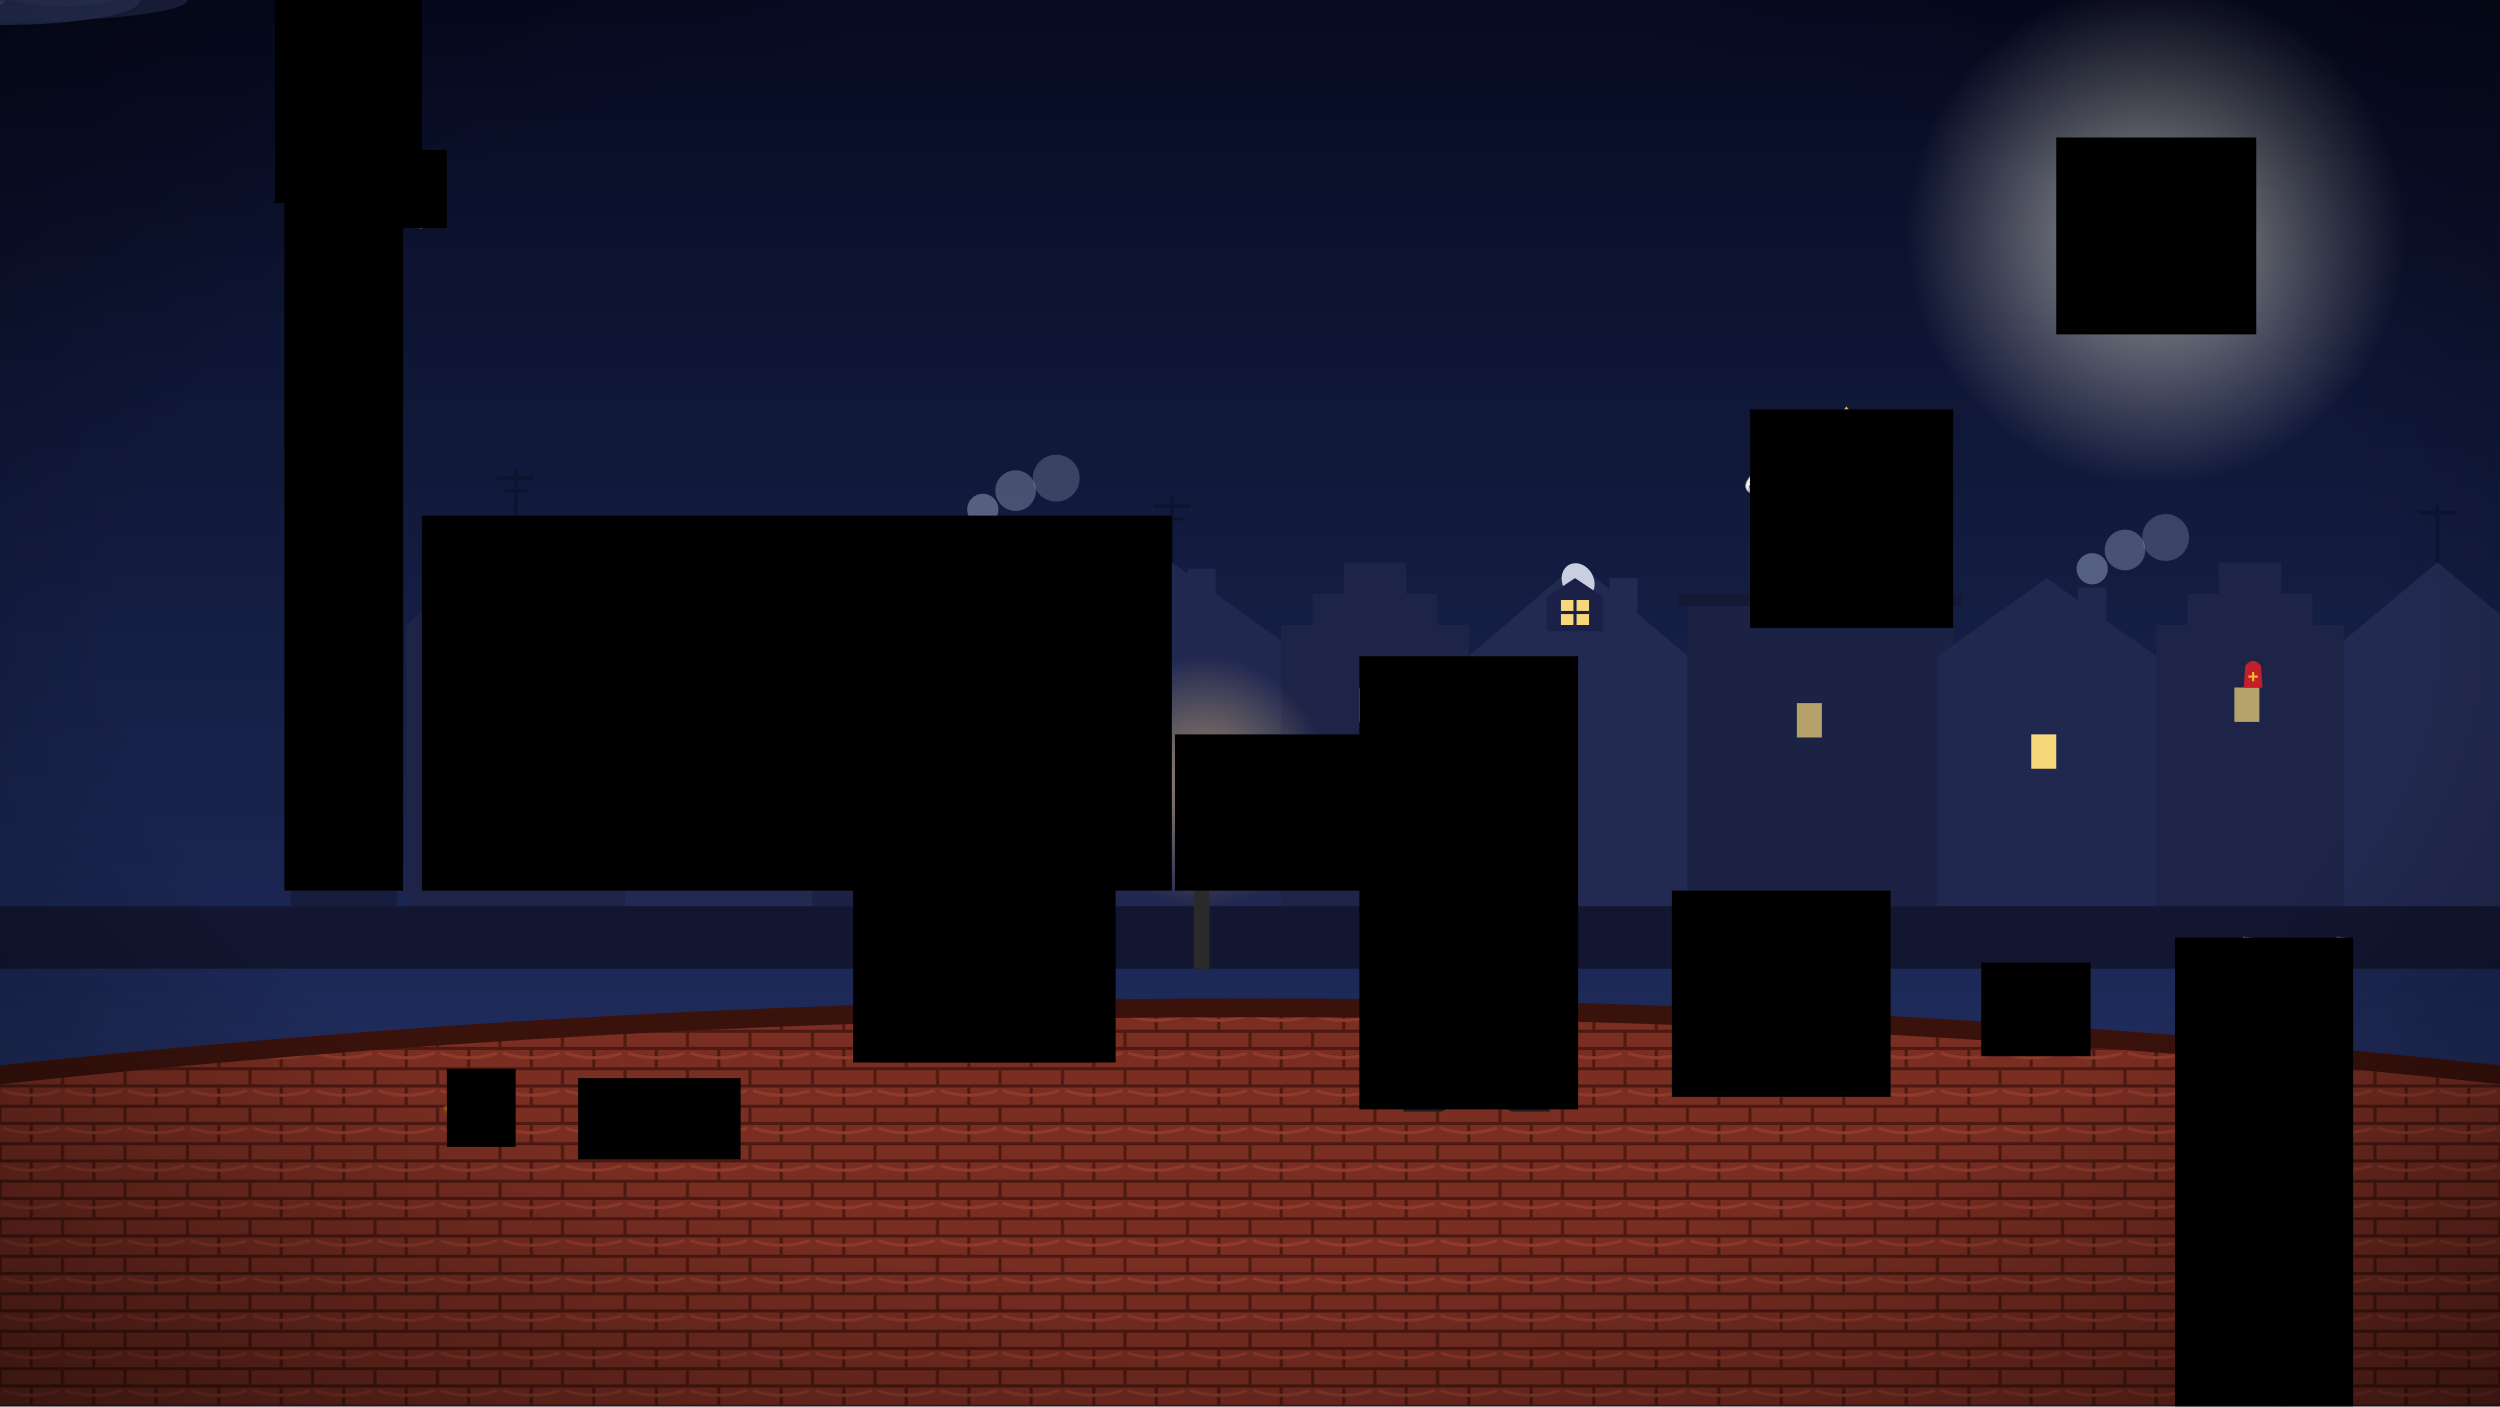
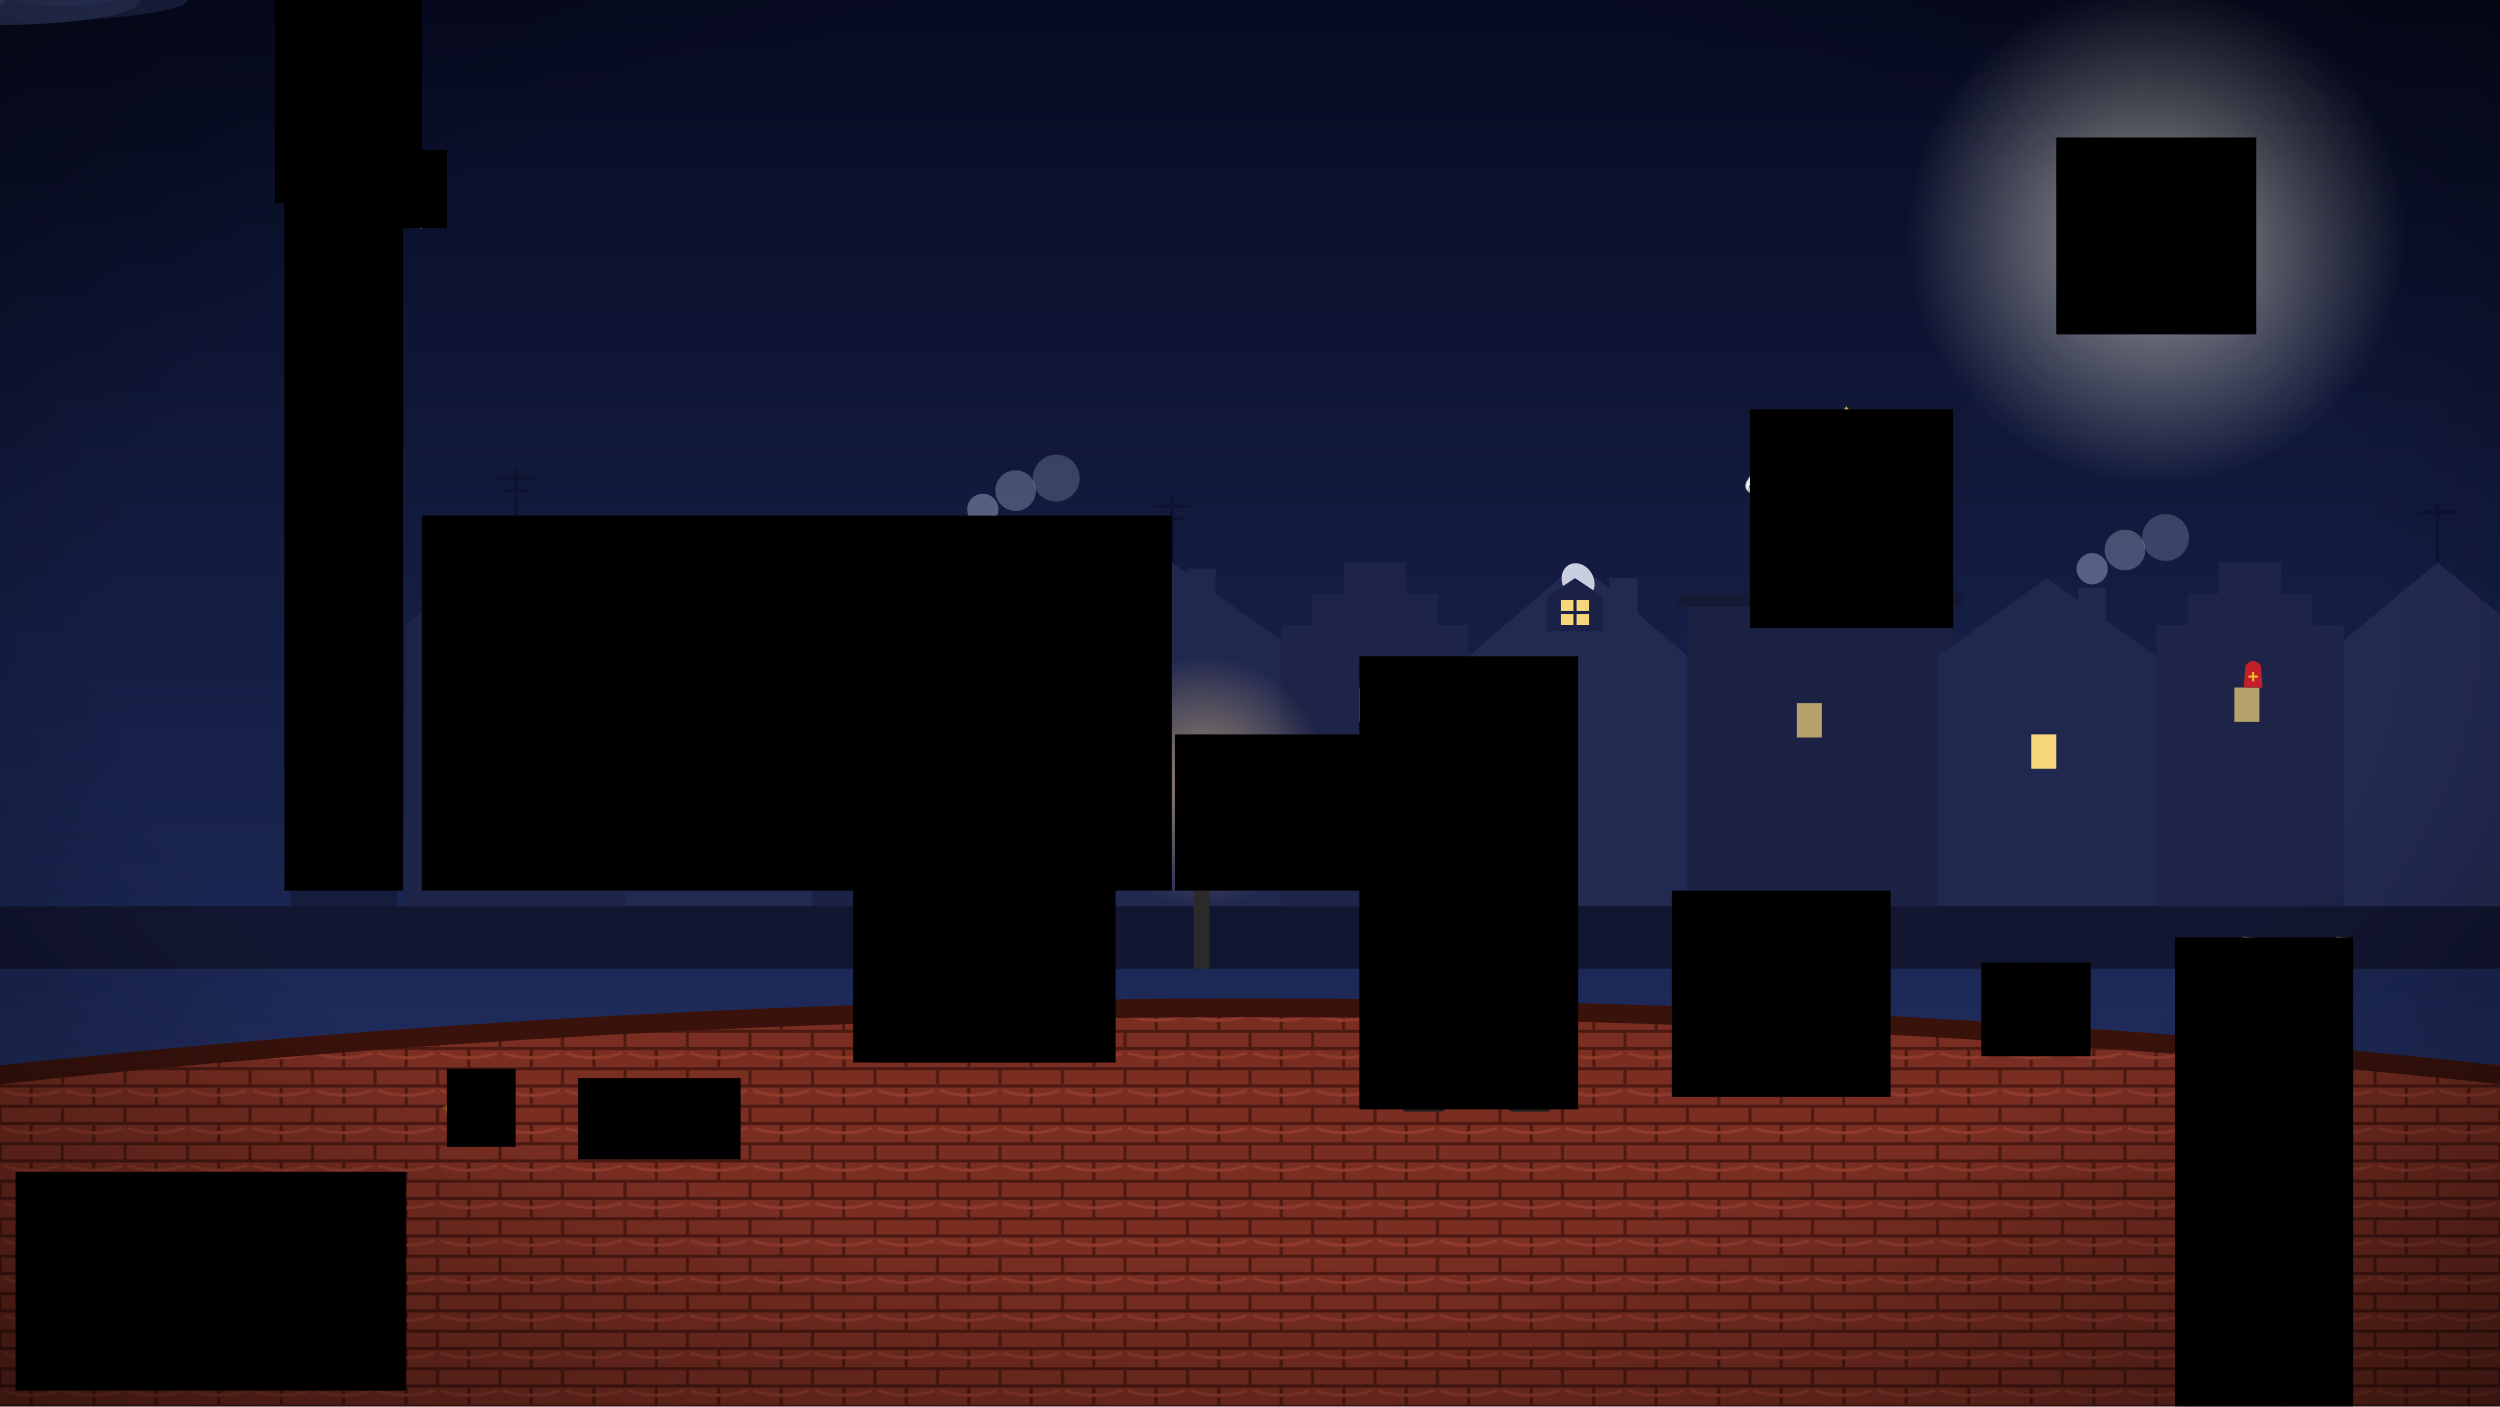
<svg xmlns="http://www.w3.org/2000/svg" class="scene" id="sc-dak" viewBox="0 0 1600 900" preserveAspectRatio="xMidYMid slice" aria-label="Op de daken in de nacht">
  <defs>
    <linearGradient id="dkSky" x1="0" y1="0" x2="0" y2="1">
      <stop offset="0" stop-color="#070b22" />
      <stop offset=".7" stop-color="#1c2856" />
      <stop offset="1" stop-color="#34407a" />
    </linearGradient>
    <radialGradient id="dkMoon" cx=".5" cy=".5" r=".5">
      <stop offset="0" stop-color="#fffbe6" stop-opacity=".6" />
      <stop offset="1" stop-color="#fffbe6" stop-opacity="0" />
    </radialGradient>
    <pattern id="dkTiles" width="40" height="24" patternUnits="userSpaceOnUse">
      <rect width="40" height="24" fill="#7a2e22" />
      <path d="M0 23 H40 M20 0 V12 M0 12 H40 M40 12 V24 M0 12 V24" stroke="#4e1a12" stroke-width="2" />
      <path d="M2 2 q18 6 36 0" stroke="#8f3a2c" stroke-width="2" fill="none" />
    </pattern>
    <pattern id="dkBrick" width="30" height="16" patternUnits="userSpaceOnUse">
      <rect width="30" height="16" fill="#8a3e2a" />
      <path d="M0 15.5 H30 M15 0 V8 M0 8 H30 M0 8 V16 M30 8 V16" stroke="#5a2618" stroke-width="2" />
    </pattern>
    <radialGradient id="dkLamp" cx=".5" cy=".5" r=".5">
      <stop offset="0" stop-color="#ffd58a" stop-opacity=".55" />
      <stop offset="1" stop-color="#ffd58a" stop-opacity="0" />
    </radialGradient>
    <radialGradient id="dkVign" cx=".5" cy=".45" r=".75">
      <stop offset=".6" stop-color="#000" stop-opacity="0" />
      <stop offset="1" stop-color="#000" stop-opacity=".55" />
    </radialGradient>
  </defs>
  <rect width="1600" height="900" fill="url(#dkSky)" />
  <g id="dk-stars" fill="#fff" />
  <circle cx="1380" cy="150" r="160" fill="url(#dkMoon)" />
  <circle cx="1380" cy="150" r="58" fill="#fff6d2" />
+   <g id="dk-moonface">
+     <path d="M1352 142 q10 -8 20 0" stroke="#8a7a4a" stroke-width="3" fill="none" />
+     <circle cx="1400" cy="140" r="4" fill="#8a7a4a" />
+     <path d="M1358 164 q22 18 44 0" stroke="#8a7a4a" stroke-width="3" fill="none" />
+   </g>
  <circle cx="1362" cy="136" r="10" fill="#efe4b8" />
  <circle cx="1400" cy="170" r="7" fill="#efe4b8" />
  <g class="dk-shoot">
    <path d="M0 0 L-90 30" stroke="#fff" stroke-width="2.5" stroke-linecap="round" opacity=".9" />
    <circle r="3" fill="#fff" />
  </g>
  <g class="dk-cloud">
    <ellipse cx="0" cy="0" rx="90" ry="16" fill="#3a4677" opacity=".75" />
    <ellipse cx="40" cy="-10" rx="50" ry="14" fill="#46528a" opacity=".7" />
  </g>
  <g class="dk-cloud b">
    <ellipse cx="0" cy="0" rx="120" ry="14" fill="#323d6c" opacity=".6" />
    <ellipse cx="-40" cy="-8" rx="60" ry="12" fill="#3a4677" opacity=".6" />
  </g>
  <g id="dk-church">
    <path d="M190 120 L220 40 L250 120 Z" fill="#141a36" />
    <rect x="186" y="120" width="68" height="460" fill="#161d3c" />
    <rect x="206" y="160" width="28" height="44" rx="14" fill="#f6d77a" opacity=".7" />
    <circle cx="220" cy="250" r="20" fill="#e9e3c8" />
    <path d="M220 250 V236 M220 250 L230 256" stroke="#161d3c" stroke-width="3" />
    <path d="M220 40 V10" stroke="#c9a24a" stroke-width="3" />
    <g id="dk-vane">
      <path d="M196 18 H244" stroke="#c9a24a" stroke-width="3" />
      <path d="M196 18 l-8 -5 v10z" fill="#c9a24a" />
      <path transform="translate(440 0) scale(-1 1)" d="M214 16 q-6 -14 6 -18 q4 -6 8 0 l6 2 -5 3 q4 10 -4 13 h10 l-2 -10 q8 4 8 12z" fill="#c9a24a" />
    </g>
  </g>
  <g id="dk-owl" transform="translate(262 128)">
    <rect x="-80" y="14" width="96" height="4" fill="#141a36" />
-     <path d="M-12 14 C-16 -6 -10 -22 0 -22 C10 -22 16 -6 12 14Z" fill="#7a5a3a" />
-     <path d="M-8 10 C-8 -2 8 -2 8 10Z" fill="#c9a46a" />
-     <path d="M-10 -20 l-3 -8 l7 5z M10 -20 l3 -8 l-7 5z" fill="#7a5a3a" />
-     <circle cx="-5" cy="-13" r="5" fill="#f2d16a" />
-     <circle cx="5" cy="-13" r="5" fill="#f2d16a" />
-     <circle cx="-5" cy="-13" r="2.2" fill="#111" />
-     <circle cx="5" cy="-13" r="2.2" fill="#111" />
-     <g class="dk-blink">
-       <circle cx="-5" cy="-13" r="5.4" fill="#7a5a3a" />
-       <circle cx="5" cy="-13" r="5.4" fill="#7a5a3a" />
-     </g>
-     <path d="M-2 -9 l2 4 l2 -4z" fill="#e2a33a" />
-     <path d="M-6 14 l-2 4 M6 14 l2 4" stroke="#e2a33a" stroke-width="2" />
+     <g class="dk-owlbody">
+       <path d="M-12 14 C-16 -6 -10 -22 0 -22 C10 -22 16 -6 12 14Z" fill="#7a5a3a" />
+       <path d="M-8 10 C-8 -2 8 -2 8 10Z" fill="#c9a46a" />
+       <path d="M-10 -20 l-3 -8 l7 5z M10 -20 l3 -8 l-7 5z" fill="#7a5a3a" />
+       <circle cx="-5" cy="-13" r="5" fill="#f2d16a" />
+       <circle cx="5" cy="-13" r="5" fill="#f2d16a" />
+       <circle cx="-5" cy="-13" r="2.2" fill="#111" />
+       <circle cx="5" cy="-13" r="2.2" fill="#111" />
+       <g class="dk-blink">
+         <circle cx="-5" cy="-13" r="5.4" fill="#7a5a3a" />
+         <circle cx="5" cy="-13" r="5.4" fill="#7a5a3a" />
+       </g>
+       <path d="M-2 -9 l2 4 l2 -4z" fill="#e2a33a" />
+       <path d="M-6 14 l-2 4 M6 14 l2 4" stroke="#e2a33a" stroke-width="2" />
+     </g>
  </g>
  <g id="dk-far">
    <path d="M260 580 V400 L330 340 L400 400 V580Z" fill="#1d2448" />
    <rect x="350" y="352" width="18" height="34" fill="#1d2448" />
    <path d="M400 580 V420 H420 V400 H440 V380 H480 V400 H500 V420 H520 V580Z" fill="#232a52" />
    <path d="M520 580 V390 L600 330 L680 390 V580Z" fill="#1b2244" />
    <rect x="620" y="338" width="20" height="40" fill="#1b2244" />
    <path d="M680 580 V410 L750 360 L820 410 V580Z" fill="#212850" />
    <rect x="760" y="364" width="18" height="34" fill="#212850" />
    <path d="M820 580 V400 H840 V380 H860 V360 H900 V380 H920 V400 H940 V580Z" fill="#1d2448" />
    <path d="M940 580 V420 L1010 360 L1080 420 V580Z" fill="#232a52" />
    <rect x="1030" y="370" width="18" height="34" fill="#232a52" />
    <path d="M1080 580 V386 H1250 V580Z" fill="#1b2244" />
    <rect x="1074" y="380" width="182" height="8" fill="#141a36" />
    <path d="M1240 580 V420 L1310 370 L1380 420 V580Z" fill="#212850" />
    <rect x="1330" y="376" width="18" height="34" fill="#212850" />
    <path d="M1380 580 V400 H1400 V380 H1420 V360 H1460 V380 H1480 V400 H1500 V580Z" fill="#1d2448" />
    <path d="M1500 580 V410 L1560 360 L1620 410 V580Z" fill="#232a52" />
    <g fill="#f6d77a">
      <rect x="300" y="450" width="16" height="22" />
      <rect x="440" y="460" width="16" height="22" opacity=".7" />
      <rect x="580" y="440" width="16" height="22" />
      <rect x="720" y="470" width="16" height="22" opacity=".6" />
      <rect x="870" y="440" width="16" height="22" />
      <rect x="990" y="470" width="16" height="22" />
      <rect x="1150" y="450" width="16" height="22" opacity=".7" />
      <rect x="1300" y="470" width="16" height="22" />
      <rect x="1430" y="440" width="16" height="22" opacity=".7" />
    </g>
    <g stroke="#0e1330" stroke-width="2.4" fill="none">
      <path d="M330 340 V300 M318 306 H342 M322 314 H338" />
      <path d="M750 360 V318 M738 324 H762 M742 332 H758" />
      <path d="M1560 360 V322 M1548 328 H1572" />
      <path d="M460 380 V346 M450 352 H470" />
    </g>
    <g transform="translate(1010 372)">
      <ellipse rx="10" ry="12" fill="#c9cfe0" transform="rotate(-30)" />
      <path d="M0 0 L-8 8 M-2 12 L4 22" stroke="#0e1330" stroke-width="2" />
    </g>
    <g>
      <path d="M582 390 V368 L600 356 L618 368 V390Z" fill="#1a2046" />
      <rect class="dk-lit" style="animation-delay:-0.0s" x="591" y="370" width="18" height="16" fill="#f6d77a" />
      <path d="M600 370 v16 M591 378 h18" stroke="#1a2046" stroke-width="2" />
    </g>
    <g>
      <path d="M990 404 V382 L1008 370 L1026 382 V404Z" fill="#1a2046" />
      <rect class="dk-lit b" style="animation-delay:-3.1s" x="999" y="384" width="18" height="16" fill="#f6d77a" />
      <path d="M1008 384 v16 M999 392 h18" stroke="#1a2046" stroke-width="2" />
    </g>
    <g>
      <path d="M282 410 V388 L300 376 L318 388 V410Z" fill="#1a2046" />
      <rect class="dk-lit" style="animation-delay:-6.2s" x="291" y="390" width="18" height="16" fill="#f6d77a" />
      <path d="M300 390 v16 M291 398 h18" stroke="#1a2046" stroke-width="2" />
    </g>
    <g>
      <path d="M876 440 l1 -14 q5 -6 10 0 l1 14z" fill="#c21f2b" />
      <path d="M882 430 v6 M879 433 h6" stroke="#f2b631" stroke-width="1.4" />
    </g>
    <g>
      <path d="M1436 440 l1 -14 q5 -6 10 0 l1 14z" fill="#c21f2b" />
      <path d="M1442 430 v6 M1439 433 h6" stroke="#f2b631" stroke-width="1.4" />
    </g>
    <g class="dk-smoke">
      <circle cx="629" cy="326" r="10" fill="#9aa3c4" opacity=".5" />
      <circle cx="650" cy="314" r="13" fill="#9aa3c4" opacity=".4" />
      <circle cx="676" cy="306" r="15" fill="#9aa3c4" opacity=".3" />
    </g>
    <g class="dk-smoke b">
      <circle cx="1339" cy="364" r="10" fill="#9aa3c4" opacity=".5" />
      <circle cx="1360" cy="352" r="13" fill="#9aa3c4" opacity=".4" />
      <circle cx="1386" cy="344" r="15" fill="#9aa3c4" opacity=".3" />
    </g>
  </g>
  <g id="dk-sint" class="dk-ride walking">
    <g transform="translate(1180 381) scale(0.42 0.42)">
      <defs>
        <linearGradient id="dkRBCoat" x1="0" y1="0" x2="0" y2="1">
          <stop offset="0" stop-color="#ffffff" />
          <stop offset="1" stop-color="#c9cbcf" />
        </linearGradient>
        <linearGradient id="dkRBLeg" x1="0" y1="0" x2="0" y2="1">
          <stop offset="0" stop-color="#f4f4f2" />
          <stop offset="1" stop-color="#b9bcc2" />
        </linearGradient>
        <linearGradient id="dkRBMane" x1="0" y1="0" x2="0" y2="1">
          <stop offset="0" stop-color="#c2c7cf" />
          <stop offset="1" stop-color="#7d8590" />
        </linearGradient>
      </defs>
      <path d="M86 -116 C112 -110 116 -80 108 -52 C104 -36 110 -26 104 -18 C96 -34 92 -46 94 -62 C96 -80 90 -96 80 -104Z" fill="url(#dkRBMane)" />
      <path d="M92 -104 C104 -88 102 -66 100 -48" stroke="#6d747e" stroke-width="1.5" fill="none" />
      <g class="hleg b">
        <path d="M-40 -80 C-42 -56 -40 -36 -38 -16 L-36 -6 L-26 -6 L-27 -18 C-28 -40 -28 -60 -26 -80Z" fill="#d7d9dd" stroke="#a5a9b0" stroke-width="1.2" />
        <path d="M-37 -6 h12 l1 6 h-14z" fill="#4a4d55" />
      </g>
      <g class="hleg a">
        <path d="M50 -84 C58 -64 60 -50 52 -36 C48 -28 50 -16 50 -6 L60 -6 L60 -16 C62 -30 70 -48 66 -84Z" fill="#d7d9dd" stroke="#a5a9b0" stroke-width="1.2" />
        <path d="M50 -6 h12 l1 6 h-14z" fill="#4a4d55" />
      </g>
      <path d="M-66 -84 C-82 -100 -82 -128 -66 -140 C-46 -152 -10 -146 30 -146 C66 -146 92 -138 94 -110 C96 -88 82 -74 60 -72 C30 -68 -10 -68 -40 -72 C-52 -74 -60 -78 -66 -84Z" fill="url(#dkRBCoat)" stroke="#a5a9b0" stroke-width="1.4" />
      <path d="M-40 -74 C-20 -82 30 -82 56 -76" stroke="#c4c7cc" stroke-width="2" fill="none" />
      <path d="M48 -138 C64 -132 76 -120 74 -100" stroke="#e1e3e6" stroke-width="5" fill="none" opacity=".8" />
      <circle cx="-30" cy="-110" r="5" fill="none" stroke="#d3d6db" stroke-width="1.6" />
      <circle cx="-10" cy="-100" r="5" fill="none" stroke="#d3d6db" stroke-width="1.6" />
      <circle cx="14" cy="-112" r="5" fill="none" stroke="#d3d6db" stroke-width="1.6" />
      <circle cx="34" cy="-98" r="5" fill="none" stroke="#d3d6db" stroke-width="1.6" />
      <circle cx="56" cy="-110" r="5" fill="none" stroke="#d3d6db" stroke-width="1.6" />
      <circle cx="70" cy="-94" r="5" fill="none" stroke="#d3d6db" stroke-width="1.6" />
      <circle cx="-46" cy="-98" r="5" fill="none" stroke="#d3d6db" stroke-width="1.6" />
      <path d="M-36 -146 C-10 -150 22 -150 40 -146 L46 -96 C20 -90 -16 -90 -40 -96Z" fill="#c8202d" stroke="#8e1420" stroke-width="1.5" />
      <path d="M-40 -96 C-16 -90 20 -90 46 -96" stroke="#e3b23c" stroke-width="4" fill="none" />
      <path d="M-36 -93.8 v6" stroke="#e3b23c" stroke-width="2" />
      <path d="M-30 -94.0 v6" stroke="#e3b23c" stroke-width="2" />
      <path d="M-24 -94.2 v6" stroke="#e3b23c" stroke-width="2" />
      <path d="M-18 -94.4 v6" stroke="#e3b23c" stroke-width="2" />
      <path d="M-12 -94.5 v6" stroke="#e3b23c" stroke-width="2" />
      <path d="M-6 -94.7 v6" stroke="#e3b23c" stroke-width="2" />
      <path d="M0 -94.9 v6" stroke="#e3b23c" stroke-width="2" />
      <path d="M6 -94.9 v6" stroke="#e3b23c" stroke-width="2" />
      <path d="M12 -94.7 v6" stroke="#e3b23c" stroke-width="2" />
      <path d="M18 -94.5 v6" stroke="#e3b23c" stroke-width="2" />
      <path d="M24 -94.4 v6" stroke="#e3b23c" stroke-width="2" />
      <path d="M30 -94.2 v6" stroke="#e3b23c" stroke-width="2" />
      <path d="M36 -94.0 v6" stroke="#e3b23c" stroke-width="2" />
      <path d="M42 -93.8 v6" stroke="#e3b23c" stroke-width="2" />
      <path d="M-36 -146 L-40 -96 M40 -146 L46 -96" stroke="#e3b23c" stroke-width="3" />
      <path d="M-18 -150 C-14 -166 18 -166 24 -150 C10 -146 -6 -146 -18 -150Z" fill="#6b3a1d" stroke="#3a1d0c" stroke-width="1.2" />
      <g class="hleg a">
        <path d="M-62 -84 C-64 -60 -60 -44 -58 -30 C-58 -22 -60 -14 -60 -6 L-48 -6 C-48 -16 -46 -24 -46 -32 C-46 -50 -46 -66 -44 -82Z" fill="url(#dkRBLeg)" stroke="#a5a9b0" stroke-width="1.2" />
        <path d="M-60 -6 h12 l1 6 h-14z" fill="#4a4d55" />
      </g>
      <g class="hleg b">
        <path d="M66 -86 C80 -70 80 -54 70 -40 C66 -32 68 -18 68 -6 L80 -6 C80 -18 78 -30 82 -40 C92 -58 90 -78 84 -94Z" fill="url(#dkRBLeg)" stroke="#a5a9b0" stroke-width="1.2" />
        <path d="M68 -6 h12 l1 6 h-14z" fill="#4a4d55" />
      </g>
      <defs>
        <linearGradient id="dkRHdCoat" x1="0" y1="0" x2="1" y2="1">
          <stop offset="0" stop-color="#ffffff" />
          <stop offset="1" stop-color="#cfd1d5" />
        </linearGradient>
        <linearGradient id="dkRHdMane" x1="0" y1="0" x2="0" y2="1">
          <stop offset="0" stop-color="#c2c7cf" />
          <stop offset="1" stop-color="#7d8590" />
        </linearGradient>
      </defs>
      <path d="M-46 -146 C-56 -170 -70 -196 -88 -212 C-96 -220 -110 -222 -118 -214 C-128 -206 -136 -190 -146 -176 C-152 -168 -150 -158 -140 -156 C-130 -154 -122 -160 -112 -168 C-100 -178 -92 -170 -86 -158 C-80 -140 -76 -112 -66 -84 C-56 -100 -44 -120 -46 -146Z" fill="url(#dkRHdCoat)" stroke="#a5a9b0" stroke-width="1.4" />
      <path d="M-140 -168 C-146 -164 -146 -158 -140 -157" stroke="#9c9fa6" stroke-width="2" fill="none" />
      <ellipse cx="-142" cy="-166" rx="3" ry="2" fill="#6d6f76" />
      <path d="M-130 -158 q6 2 10 -2" stroke="#9c9fa6" stroke-width="1.6" fill="none" />
      <path d="M-104 -216 L-100 -238 L-92 -214Z" fill="#eceef0" stroke="#a5a9b0" stroke-width="1.2" />
      <path d="M-102 -218 L-100 -232 L-96 -217Z" fill="#d6b2b2" />
      <path d="M-94 -214 L-86 -234 L-84 -210Z" fill="#e2e4e7" stroke="#a5a9b0" stroke-width="1.2" />
      <path d="M-90 -214 C-74 -206 -60 -186 -52 -166 C-46 -150 -40 -140 -34 -132 C-46 -132 -54 -140 -58 -150 C-62 -140 -66 -132 -70 -130 C-70 -148 -76 -162 -82 -172 C-84 -160 -88 -154 -92 -150 C-90 -172 -92 -194 -98 -206Z" fill="url(#dkRHdMane)" />
      <path d="M-104 -214 C-112 -210 -116 -202 -112 -194 C-108 -200 -104 -204 -98 -206Z" fill="url(#dkRHdMane)" />
      <ellipse cx="-114" cy="-196" rx="4.2" ry="5" fill="#2a1b14" transform="rotate(-20 -114 -196)" />
      <circle cx="-112.6" cy="-198" r="1.6" fill="#fff" />
      <path d="M-119 -200 q4 -5 9 -2" stroke="#2a1b14" stroke-width="1.4" fill="none" />
      <path d="M-142 -172 C-134 -168 -126 -170 -122 -176 M-122 -176 C-112 -192 -104 -206 -98 -214 M-118 -184 L-132 -160" stroke="#c8202d" stroke-width="3" fill="none" stroke-linecap="round" />
      <circle cx="-122" cy="-176" r="3" fill="#e3b23c" />
      <defs>
        <linearGradient id="dkRCape" x1="0" y1="0" x2="1" y2="1">
          <stop offset="0" stop-color="#e8454c" />
          <stop offset="1" stop-color="#8e1420" />
        </linearGradient>
        <linearGradient id="dkRMitre" x1="0" y1="0" x2="1" y2="0">
          <stop offset="0" stop-color="#e43a42" />
          <stop offset="1" stop-color="#a3151f" />
        </linearGradient>
      </defs>
      <path d="M-8 -150 C-26 -150 -34 -120 -30 -88 C-10 -80 26 -80 40 -90 C42 -120 30 -150 14 -152Z" fill="url(#dkRCape)" stroke="#e3b23c" stroke-width="4" />
      <path d="M-6 -150 C-8 -180 -6 -208 4 -214 C14 -208 18 -180 16 -150Z" fill="url(#dkRCape)" />
      <path d="M0 -152 L2 -200 L8 -200 L10 -152Z" fill="#fffdf6" />
      <path d="M-6 -196 C-20 -186 -26 -176 -30 -164" stroke="#c8202d" stroke-width="9" fill="none" stroke-linecap="round" />
      <ellipse cx="-30" cy="-162" rx="5.5" ry="6.1" fill="#fbfbf7" stroke="#cfcfc8" stroke-width="0.77" />
      <path d="M-31.1 -166.9 q5.0 -0.6 5.0 3.8" stroke="#cfcfc8" stroke-width="0.77" fill="none" opacity=".6" />
      <path d="M24 -96 V-262" stroke="#a8781c" stroke-width="5" />
      <path d="M24 -258 C24 -284 -4 -286 -6 -266 C-8 -252 10 -250 12 -260" stroke="#e3b23c" stroke-width="5" fill="none" stroke-linecap="round" />
      <path d="M14 -194 C24 -186 26 -178 24 -168" stroke="#c8202d" stroke-width="9" fill="none" stroke-linecap="round" />
      <ellipse cx="24" cy="-166" rx="5.5" ry="6.1" fill="#fbfbf7" stroke="#cfcfc8" stroke-width="0.77" />
      <path d="M22.9 -170.9 q5.0 -0.6 5.0 3.8" stroke="#cfcfc8" stroke-width="0.77" fill="none" opacity=".6" />
      <defs>
        <radialGradient id="dkRFSk" cx="0.42" cy="0.35" r="0.8">
          <stop offset="0" stop-color="#f3c2a4" />
          <stop offset="1" stop-color="#d79c7c" />
        </radialGradient>
      </defs>
      <ellipse cx="4" cy="-226" rx="13" ry="13.8" fill="url(#dkRFSk)" stroke="#d79c7c" stroke-width="0.65" />
      <ellipse cx="-0.7" cy="-226.3" rx="1.43" ry="1.95" fill="#2a1b14" />
      <circle cx="-0.2" cy="-226.9" r="0.58" fill="#fff" />
      <path d="M-2.8 -229.8 q2.1 -1.3 4.2 0.3" stroke="#f4f4ee" stroke-width="1.04" fill="none" stroke-linecap="round" />
      <ellipse cx="8.7" cy="-226.3" rx="1.43" ry="1.95" fill="#2a1b14" />
      <circle cx="9.2" cy="-226.9" r="0.58" fill="#fff" />
      <path d="M6.6 -229.8 q2.1 -1.3 4.2 0.3" stroke="#f4f4ee" stroke-width="1.04" fill="none" stroke-linecap="round" />
      <ellipse cx="-3.2" cy="-222.1" rx="2.2" ry="1.4" fill="#ee8f86" opacity=".55" />
      <ellipse cx="11.2" cy="-222.1" rx="2.2" ry="1.4" fill="#ee8f86" opacity=".55" />
      <ellipse cx="4" cy="-223.4" rx="1.8" ry="1.4" fill="#d79c7c" opacity=".7" />
      <circle cx="3.5" cy="-223.9" r="0.52" fill="#fff" opacity=".6" />
      <path d="M-9 -224 C-13 -206 -8 -192 4 -184 C16 -192 21 -206 17 -224 C12 -214 8 -212 4 -212 C0 -212 -4 -214 -9 -224Z" fill="#fff" stroke="#cfcfcf" />
      <path d="M4 -217 C0 -221 -6 -220 -9 -214 C-4 -215 0 -213 4 -215 C8 -213 12 -215 17 -214 C14 -220 8 -221 4 -217Z" fill="#fff" stroke="#cfcfcf" />
      <path d="M-10 -236 C-12 -256 -8 -270 4 -286 C16 -270 20 -256 18 -236Z" fill="url(#dkRMitre)" stroke="#e3b23c" stroke-width="2.4" />
      <path d="M-10 -242 H18 V-236 H-10Z" fill="#e3b23c" />
      <path d="M4 -270 V-252 M-2 -262 H10" stroke="#e3b23c" stroke-width="3" />
    </g>
  </g>
  <rect y="580" width="1600" height="40" fill="#121630" />
  <circle cx="770" cy="500" r="80" fill="url(#dkLamp)" />
  <rect x="764" y="500" width="10" height="120" fill="#2a2a2a" />
  <path d="M752 500 h34 l-6 -20 h-22z" fill="#2a2a2a" />
  <rect x="758" y="500" width="22" height="10" fill="#ffe7a0" />
  <rect x="780" y="530" width="120" height="30" rx="4" fill="#1f4fa8" stroke="#fff" stroke-width="2" />
  <text x="840" y="550" text-anchor="middle" font-family="Fredoka, sans-serif" font-size="13" fill="#fff">Pepernotenstraat</text>
  <path d="M-20 900 L-20 690 Q800 600 1620 690 L1620 900Z" fill="url(#dkTiles)" />
  <path d="M-20 690 Q800 600 1620 690" stroke="#3a120c" stroke-width="12" fill="none" />
  <g id="dk-chimney">
    <rect x="560" y="520" width="140" height="160" fill="url(#dkBrick)" />
    <rect x="548" y="508" width="164" height="22" fill="#6b2e1e" />
    <rect x="574" y="512" width="112" height="12" fill="#0b0b10" />
    <path d="M560 680 L700 680 L700 660 L560 670Z" fill="#4e1a12" />
  </g>
  <g id="dk-rope">
    <ellipse cx="420" cy="720" rx="46" ry="16" fill="none" stroke="#c9a467" stroke-width="7" />
    <ellipse cx="420" cy="714" rx="34" ry="12" fill="none" stroke="#b8935a" stroke-width="7" />
    <ellipse cx="420" cy="708" rx="22" ry="8" fill="none" stroke="#c9a467" stroke-width="6" />
  </g>
  <g id="dk-koek">
    <path d="M300 690 a8 8 0 0 1 8 8 a8 8 0 0 1 -2 5 l10 6 -2 4 -9 -3 2 8 5 10 -4 2 -8 -10 -8 10 -4 -2 5 -10 2 -8 -9 3 -2 -4 10 -6 a8 8 0 0 1 -2 -5 a8 8 0 0 1 8 -8z" fill="#b8742f" stroke="#7a4518" stroke-width="1.5" />
  </g>
  <g id="dk-piet" class="dk-swing">
    <g transform="translate(945 636) scale(1.3 1.3)">
      <defs>
        <linearGradient id="dkPA" x1="0" y1="0" x2="1" y2="1">
          <stop offset="0" stop-color="#2e7d4f" />
          <stop offset="1" stop-color="#173f28" />
        </linearGradient>
        <linearGradient id="dkPB" x1="0" y1="0" x2="1" y2="1">
          <stop offset="0" stop-color="#fff3c4" />
          <stop offset="1" stop-color="#ef8a2e" />
        </linearGradient>
      </defs>
      <path d="M-14 -2 C-22 10 -26 30 -30 52 L-20 54 C-16 34 -10 16 -4 4Z" fill="#2e7d4f" />
      <path d="M14 -2 C22 10 26 30 30 52 L20 54 C16 34 10 16 4 4Z" fill="#ef8a2e" />
      <path d="M-36 58 C-36 50 -28 48 -18 50 C-14 54 -14 58 -18 58Z" fill="#1d1d1d" />
      <path d="M36 58 C36 50 28 48 18 50 C14 54 14 58 18 58Z" fill="#1d1d1d" />
      <path d="M-28 -24 C-40 -8 -34 10 -14 8 C-6 12 6 12 14 8 C34 10 40 -8 28 -24Z" fill="url(#dkPA)" />
      <path d="M-18 -20 C-22 -8 -20 4 -16 8 M-6 -22 C-7 -8 -6 6 -4 10 M6 -22 C7 -8 6 6 4 10 M18 -20 C22 -8 20 4 16 8" stroke="#ef8a2e" stroke-width="3.2" fill="none" />
      <path d="M-21 -68 C-26 -50 -26 -34 -23 -20 L23 -20 C26 -34 26 -50 21 -68Z" fill="url(#dkPB)" stroke="#b07a10" stroke-width="1" />
      <path d="M0 -68 V-22" stroke="#2e7d4f" stroke-width="9" />
      <circle cx="0" cy="-60" r="2.2" fill="#e3b23c" />
      <circle cx="0" cy="-50" r="2.2" fill="#e3b23c" />
      <circle cx="0" cy="-40" r="2.2" fill="#e3b23c" />
      <circle cx="0" cy="-30" r="2.2" fill="#e3b23c" />
      <rect x="-24" y="-26" width="48" height="6" rx="2" fill="#3a2414" />
      <rect x="-4" y="-27" width="8" height="8" rx="1.5" fill="#e3b23c" />
      <ellipse cx="-24" cy="-58" rx="10" ry="12" fill="url(#dkPA)" />
      <path d="M-30 -64 v14 M-24 -68 v20 M-18 -64 v14" stroke="#ef8a2e" stroke-width="2.4" />
      <ellipse cx="24" cy="-58" rx="10" ry="12" fill="url(#dkPA)" />
      <path d="M30 -64 v14 M24 -68 v20 M18 -64 v14" stroke="#ef8a2e" stroke-width="2.4" />
      <path d="M-30 -52 C-44 -62 -50 -82 -48 -102" stroke="#ef8a2e" stroke-width="9" fill="none" stroke-linecap="round" />
      <path d="M30 -50 C40 -36 38 -18 30 -8" stroke="#ef8a2e" stroke-width="9" fill="none" stroke-linecap="round" />
      <ellipse cx="-48" cy="-106" rx="6.5" ry="7.2" fill="#fbfbf7" stroke="#cfcfc8" stroke-width="0.91" />
      <path d="M-49.3 -111.8 q5.9 -0.7 5.9 4.5" stroke="#cfcfc8" stroke-width="0.91" fill="none" opacity=".6" />
      <ellipse cx="30" cy="-6" rx="6.5" ry="7.2" fill="#fbfbf7" stroke="#cfcfc8" stroke-width="0.91" />
      <path d="M28.7 -11.9 q5.9 -0.7 5.9 4.5" stroke="#cfcfc8" stroke-width="0.91" fill="none" opacity=".6" />
      <ellipse cx="0" cy="-70" rx="25" ry="7.5" fill="#fff" stroke="#d8d8d8" stroke-width="1.2" />
      <path d="M-25.0 -65.9 q2.8 5.2 5.6 0" fill="#fff" stroke="#d8d8d8" stroke-width="1" />
      <path d="M-19.4 -65.9 q2.8 5.2 5.6 0" fill="#fff" stroke="#d8d8d8" stroke-width="1" />
      <path d="M-13.9 -65.9 q2.8 5.2 5.6 0" fill="#fff" stroke="#d8d8d8" stroke-width="1" />
      <path d="M-8.3 -65.9 q2.8 5.2 5.6 0" fill="#fff" stroke="#d8d8d8" stroke-width="1" />
      <path d="M-2.8 -65.9 q2.8 5.2 5.6 0" fill="#fff" stroke="#d8d8d8" stroke-width="1" />
      <path d="M2.8 -65.9 q2.8 5.2 5.6 0" fill="#fff" stroke="#d8d8d8" stroke-width="1" />
      <path d="M8.3 -65.9 q2.8 5.2 5.6 0" fill="#fff" stroke="#d8d8d8" stroke-width="1" />
      <path d="M13.9 -65.9 q2.8 5.2 5.6 0" fill="#fff" stroke="#d8d8d8" stroke-width="1" />
      <path d="M19.4 -65.9 q2.8 5.2 5.6 0" fill="#fff" stroke="#d8d8d8" stroke-width="1" />
      <ellipse cx="0" cy="-71.1" rx="13.8" ry="3.4" fill="#efefef" />
      <circle cx="-16.1" cy="-90.3" r="5.4" fill="#5a3418" />
      <circle cx="-13.9" cy="-97.1" r="5.8" fill="#5a3418" />
      <circle cx="16.1" cy="-90.3" r="5.4" fill="#5a3418" />
      <circle cx="13.9" cy="-97.1" r="5.8" fill="#5a3418" />
      <circle cx="-8.5" cy="-103.9" r="6.1" fill="#5a3418" />
      <circle cx="8.5" cy="-103.9" r="6.1" fill="#5a3418" />
      <circle cx="0.0" cy="-106.5" r="6.5" fill="#5a3418" />
      <defs>
        <radialGradient id="dkPHSk" cx="0.42" cy="0.35" r="0.8">
          <stop offset="0" stop-color="#f6cfae" />
          <stop offset="1" stop-color="#dca383" />
        </radialGradient>
      </defs>
      <ellipse cx="-16.1" cy="-90.6" rx="3.4" ry="4.4" fill="#f6cfae" stroke="#dca383" stroke-width="0.85" />
      <ellipse cx="16.1" cy="-90.6" rx="3.4" ry="4.4" fill="#f6cfae" stroke="#dca383" stroke-width="0.85" />
      <ellipse cx="0" cy="-92" rx="17" ry="18.0" fill="url(#dkPHSk)" stroke="#dca383" stroke-width="0.85" />
      <ellipse cx="-6.1" cy="-92.3" rx="1.87" ry="2.55" fill="#2a1b14" />
      <circle cx="-5.4" cy="-93.2" r="0.77" fill="#fff" />
      <path d="M-8.8 -96.9 q2.7 -1.7 5.4 0.3" stroke="#2a1b14" stroke-width="1.36" fill="none" stroke-linecap="round" />
      <ellipse cx="6.1" cy="-92.3" rx="1.87" ry="2.55" fill="#2a1b14" />
      <circle cx="6.8" cy="-93.2" r="0.77" fill="#fff" />
      <path d="M3.4 -96.9 q2.7 -1.7 5.4 0.3" stroke="#2a1b14" stroke-width="1.36" fill="none" stroke-linecap="round" />
      <ellipse cx="-9.4" cy="-86.9" rx="2.9" ry="1.9" fill="#f29b8f" opacity=".55" />
      <ellipse cx="9.4" cy="-86.9" rx="2.9" ry="1.9" fill="#f29b8f" opacity=".55" />
      <ellipse cx="0" cy="-88.6" rx="2.4" ry="1.9" fill="#dca383" opacity=".7" />
      <circle cx="-0.7" cy="-89.3" r="0.68" fill="#fff" opacity=".6" />
      <path d="M-5.1 -84.4 q5.1 0.3 10.2 0 q-0.9 5.8 -5.1 5.8 q-4.2 0 -5.1 -5.8z" fill="#8a2a24" />
      <path d="M-2.4 -79.8 q2.4 -1.7 4.8 0" fill="#e2706a" />
      <path d="M-4.1 -83.8 h8.2 v1.0 h-8.2z" fill="#fff" />
      <circle cx="-11.9" cy="-104.2" r="5.1" fill="#5a3418" />
      <circle cx="-5.1" cy="-108.2" r="5.4" fill="#5a3418" />
      <circle cx="2.5" cy="-109.0" r="5.4" fill="#5a3418" />
      <circle cx="9.9" cy="-105.9" r="5.1" fill="#5a3418" />
      <circle cx="14.4" cy="-100.5" r="4.4" fill="#5a3418" />
      <circle cx="-15.0" cy="-99.7" r="4.4" fill="#5a3418" />
      <g fill="#3a2e2a" opacity=".32">
        <ellipse cx="-9.4" cy="-85.5" rx="4.4" ry="1.7" transform="rotate(-18 -9.4 -85.5)" />
        <ellipse cx="7.7" cy="-100.5" rx="3.4" ry="1.4" transform="rotate(12 7.7 -100.5)" />
        <ellipse cx="2.0" cy="-88.6" rx="1.7" ry="1.2" />
      </g>
      <g id="dk-cap">
        <path d="M-20.4 -102.5 C-22.1 -115.0 20.4 -118.3 22.4 -104.8 C10.2 -99.7 -8.5 -98.8 -20.4 -102.5Z" fill="#2e7d4f" stroke="#1f1530" stroke-width="0.85" stroke-opacity=".4" />
        <path d="M-19.5 -102.5 C-6.8 -98.5 10.2 -99.1 22.1 -104.9" stroke="#e3b23c" stroke-width="2.4" fill="none" />
        <path d="M11.9 -109.8 C23.8 -132.8 44.2 -127.7 45.9 -114.1 C37.4 -124.3 23.8 -120.9 16.1 -108.2Z" fill="#f2b631" stroke="#bbb" stroke-width="0.51" />
        <path d="M14.4 -109.0 C25.5 -124.3 37.4 -124.3 42.5 -116.7" stroke="#ffffff" stroke-width="2.0" fill="none" />
        <circle cx="13.6" cy="-107.6" r="2.7" fill="#e3b23c" stroke="#a8781c" stroke-width="0.68" />
      </g>
    </g>
  </g>
  <g id="dk-sack">
    <path d="M1080 700 q-14 -70 24 -92 l20 -16 l20 16 q36 22 26 92z" fill="#b9935a" stroke="#7a5a2a" stroke-width="3" />
    <path d="M1104 606 q20 10 40 0" stroke="#7a5a2a" stroke-width="5" fill="none" />
    <path d="M1100 640 l6 6 M1150 660 l-6 4 M1120 680 l4 -6" stroke="#8a6a3a" stroke-width="2" />
    <g id="dk-sacklock">
      <rect x="1112" y="610" width="26" height="20" rx="3" fill="#f2c94c" stroke="#7a5a1a" stroke-width="2" />
      <path d="M1116 610 v-8 a9 9 0 0 1 18 0 v8" stroke="#7a5a1a" stroke-width="3" fill="none" />
    </g>
    <g id="dk-gifts" style="display:none">
      <rect x="1100" y="588" width="22" height="20" fill="#c21f2b" />
      <rect x="1128" y="582" width="24" height="26" fill="#1f4fa8" />
      <path d="M1111 588 v20 M1140 582 v26" stroke="#f2b631" stroke-width="3" />
    </g>
  </g>
  <g id="dk-cat" transform="translate(1290 672)">
    <path d="M-14 0 C-18 -20 -10 -34 2 -34 C14 -34 20 -20 16 0Z" fill="#1b1b22" />
    <circle cx="2" cy="-40" r="11" fill="#1b1b22" />
    <path d="M-7 -46 l-3 -11 l9 6z M11 -46 l3 -11 l-9 6z" fill="#1b1b22" />
    <ellipse cx="-2" cy="-41" rx="2.2" ry="2.8" fill="#f2d16a" />
    <ellipse cx="6" cy="-41" rx="2.2" ry="2.8" fill="#f2d16a" />
    <path class="dk-cattail" d="M14 -4 C34 -6 40 -26 30 -40" stroke="#1b1b22" stroke-width="6" fill="none" stroke-linecap="round" />
  </g>
  <g id="dk-ladder">
    <path d="M1400 900 L1440 600 M1460 900 L1500 600" stroke="#8a6a3a" stroke-width="9" />
    <g stroke="#8a6a3a" stroke-width="6">
      <path d="M1395 860 h56 M1401 815 h56 M1407 770 h56 M1413 725 h56 M1419 680 h56 M1425 635 h56" />
    </g>
  </g>
  <g id="dk-ropein" style="display:none">
    <clipPath id="dkChimClip">
      <rect x="560" y="300" width="140" height="214" />
    </clipPath>
    <g clip-path="url(#dkChimClip)">
      <g class="dk-parcel">
        <path d="M630 470 V512" stroke="#c9a467" stroke-width="3" />
        <rect x="620" y="512" width="20" height="18" fill="#c73f6d" />
        <path d="M630 512 v18 M620 521 h20" stroke="#f2b631" stroke-width="2.4" />
      </g>
    </g>
    <path d="M630 512 V470 q0 -30 30 -40 q40 -10 80 40 l50 120" stroke="#c9a467" stroke-width="5" fill="none" />
  </g>
  <g id="dk-flycap" style="display:none">
    <g class="dk-capfly">
      <ellipse cx="0" cy="0" rx="22" ry="8" fill="#2e7d4f" />
      <path d="M5 -4 q22 -26 38 -20 q-16 2 -32 24" fill="#f2b631" />
    </g>
  </g>
+   <g id="dk-tolotte" style="display:none">
+     <path d="M40 770 h200 v50 h-200 l-24 -25z" fill="#c9a467" stroke="#5a3a1d" stroke-width="4" />
+     <text x="138" y="804" text-anchor="middle" font-family="Fredoka, sans-serif" font-weight="600" font-size="22" fill="#4a2a10">Nummer 4</text>
+     <path d="M130 820 V890" stroke="#5a3a1d" stroke-width="8" />
+   </g>
  <rect width="1600" height="900" fill="url(#dkVign)" pointer-events="none" />
  <g>
    <rect class="hit" data-hs="windhaan" data-label="Windhaan op de kerktoren" x="176" y="0" width="94" height="130" />
    <rect class="hit" data-hs="kerk3" data-label="Kerktoren" x="182" y="130" width="76" height="440" />
    <rect class="hit" data-hs="sint3" data-label="Sinterklaas op Ozosnel" x="1120" y="262" width="130" height="140" />
    <rect class="hit" data-hs="maan" data-label="De maan" x="1316" y="88" width="128" height="126" />
    <rect class="hit" data-hs="huizen" data-label="De huizen aan de overkant" x="270" y="330" width="480" height="240" />
    <rect class="hit" data-hs="bord" data-label="Straatnaambord" x="752" y="470" width="152" height="100" />
    <rect class="hit" data-hs="schoorsteen" data-label="Schoorsteen" x="546" y="500" width="168" height="180" />
    <rect class="hit" data-hs="touw" data-label="Een rol touw" x="370" y="690" width="104" height="52" id="hit-rope" />
    <rect class="hit" data-hs="koek" data-label="Speculaaspop" x="286" y="684" width="44" height="50" id="hit-koek3" />
    <rect class="hit" data-hs="piet" data-label="Klimpiet" x="870" y="420" width="140" height="290" />
    <rect class="hit" data-hs="zak" data-label="Jutezak met een slot" x="1070" y="570" width="140" height="132" />
    <rect class="hit" data-hs="uil" data-label="Een uil op de kerktoren" x="236" y="96" width="50" height="50" />
    <rect class="hit" data-hs="kat3" data-label="Een kat op het dak" x="1268" y="616" width="70" height="60" />
    <rect class="hit" data-hs="ladder" data-label="Ladder" x="1392" y="600" width="114" height="300" />
+     <rect class="hit" data-hs="naarlotte" data-label="Over de nok naar het dak van Hidde (nummer 4)" x="10" y="750" width="250" height="140" id="hit-tolotte" />
  </g>
</svg>
